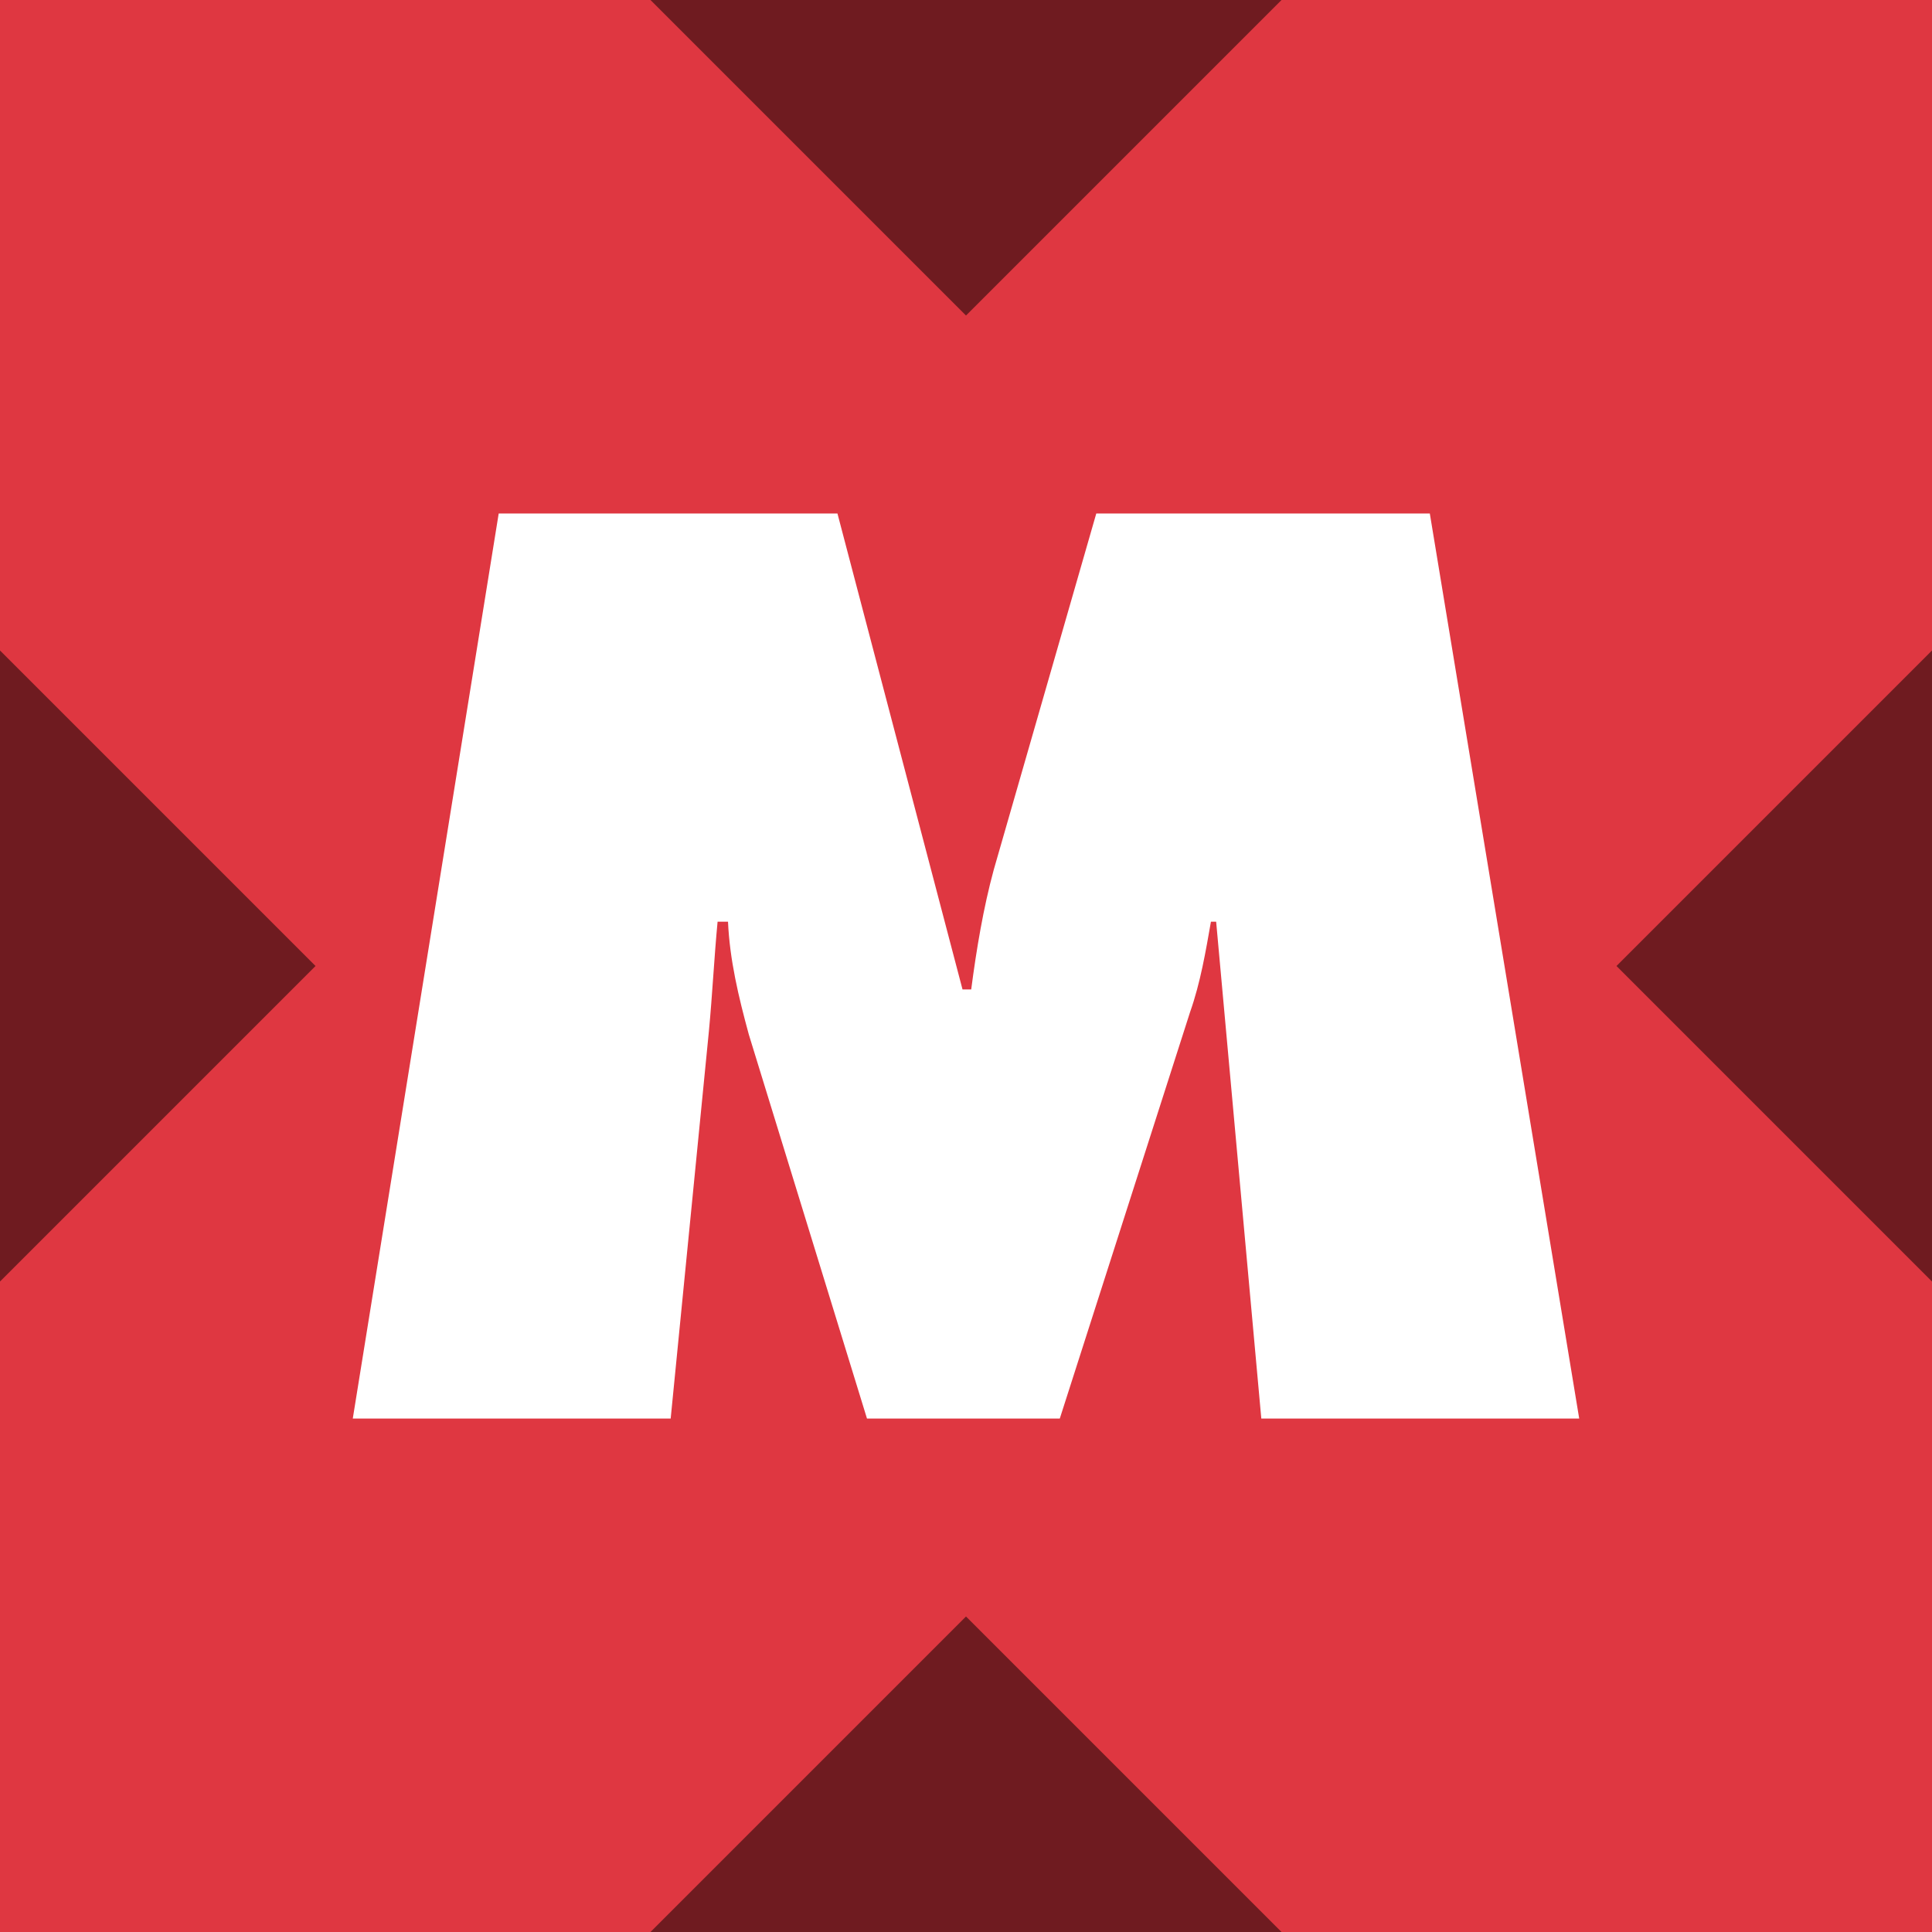
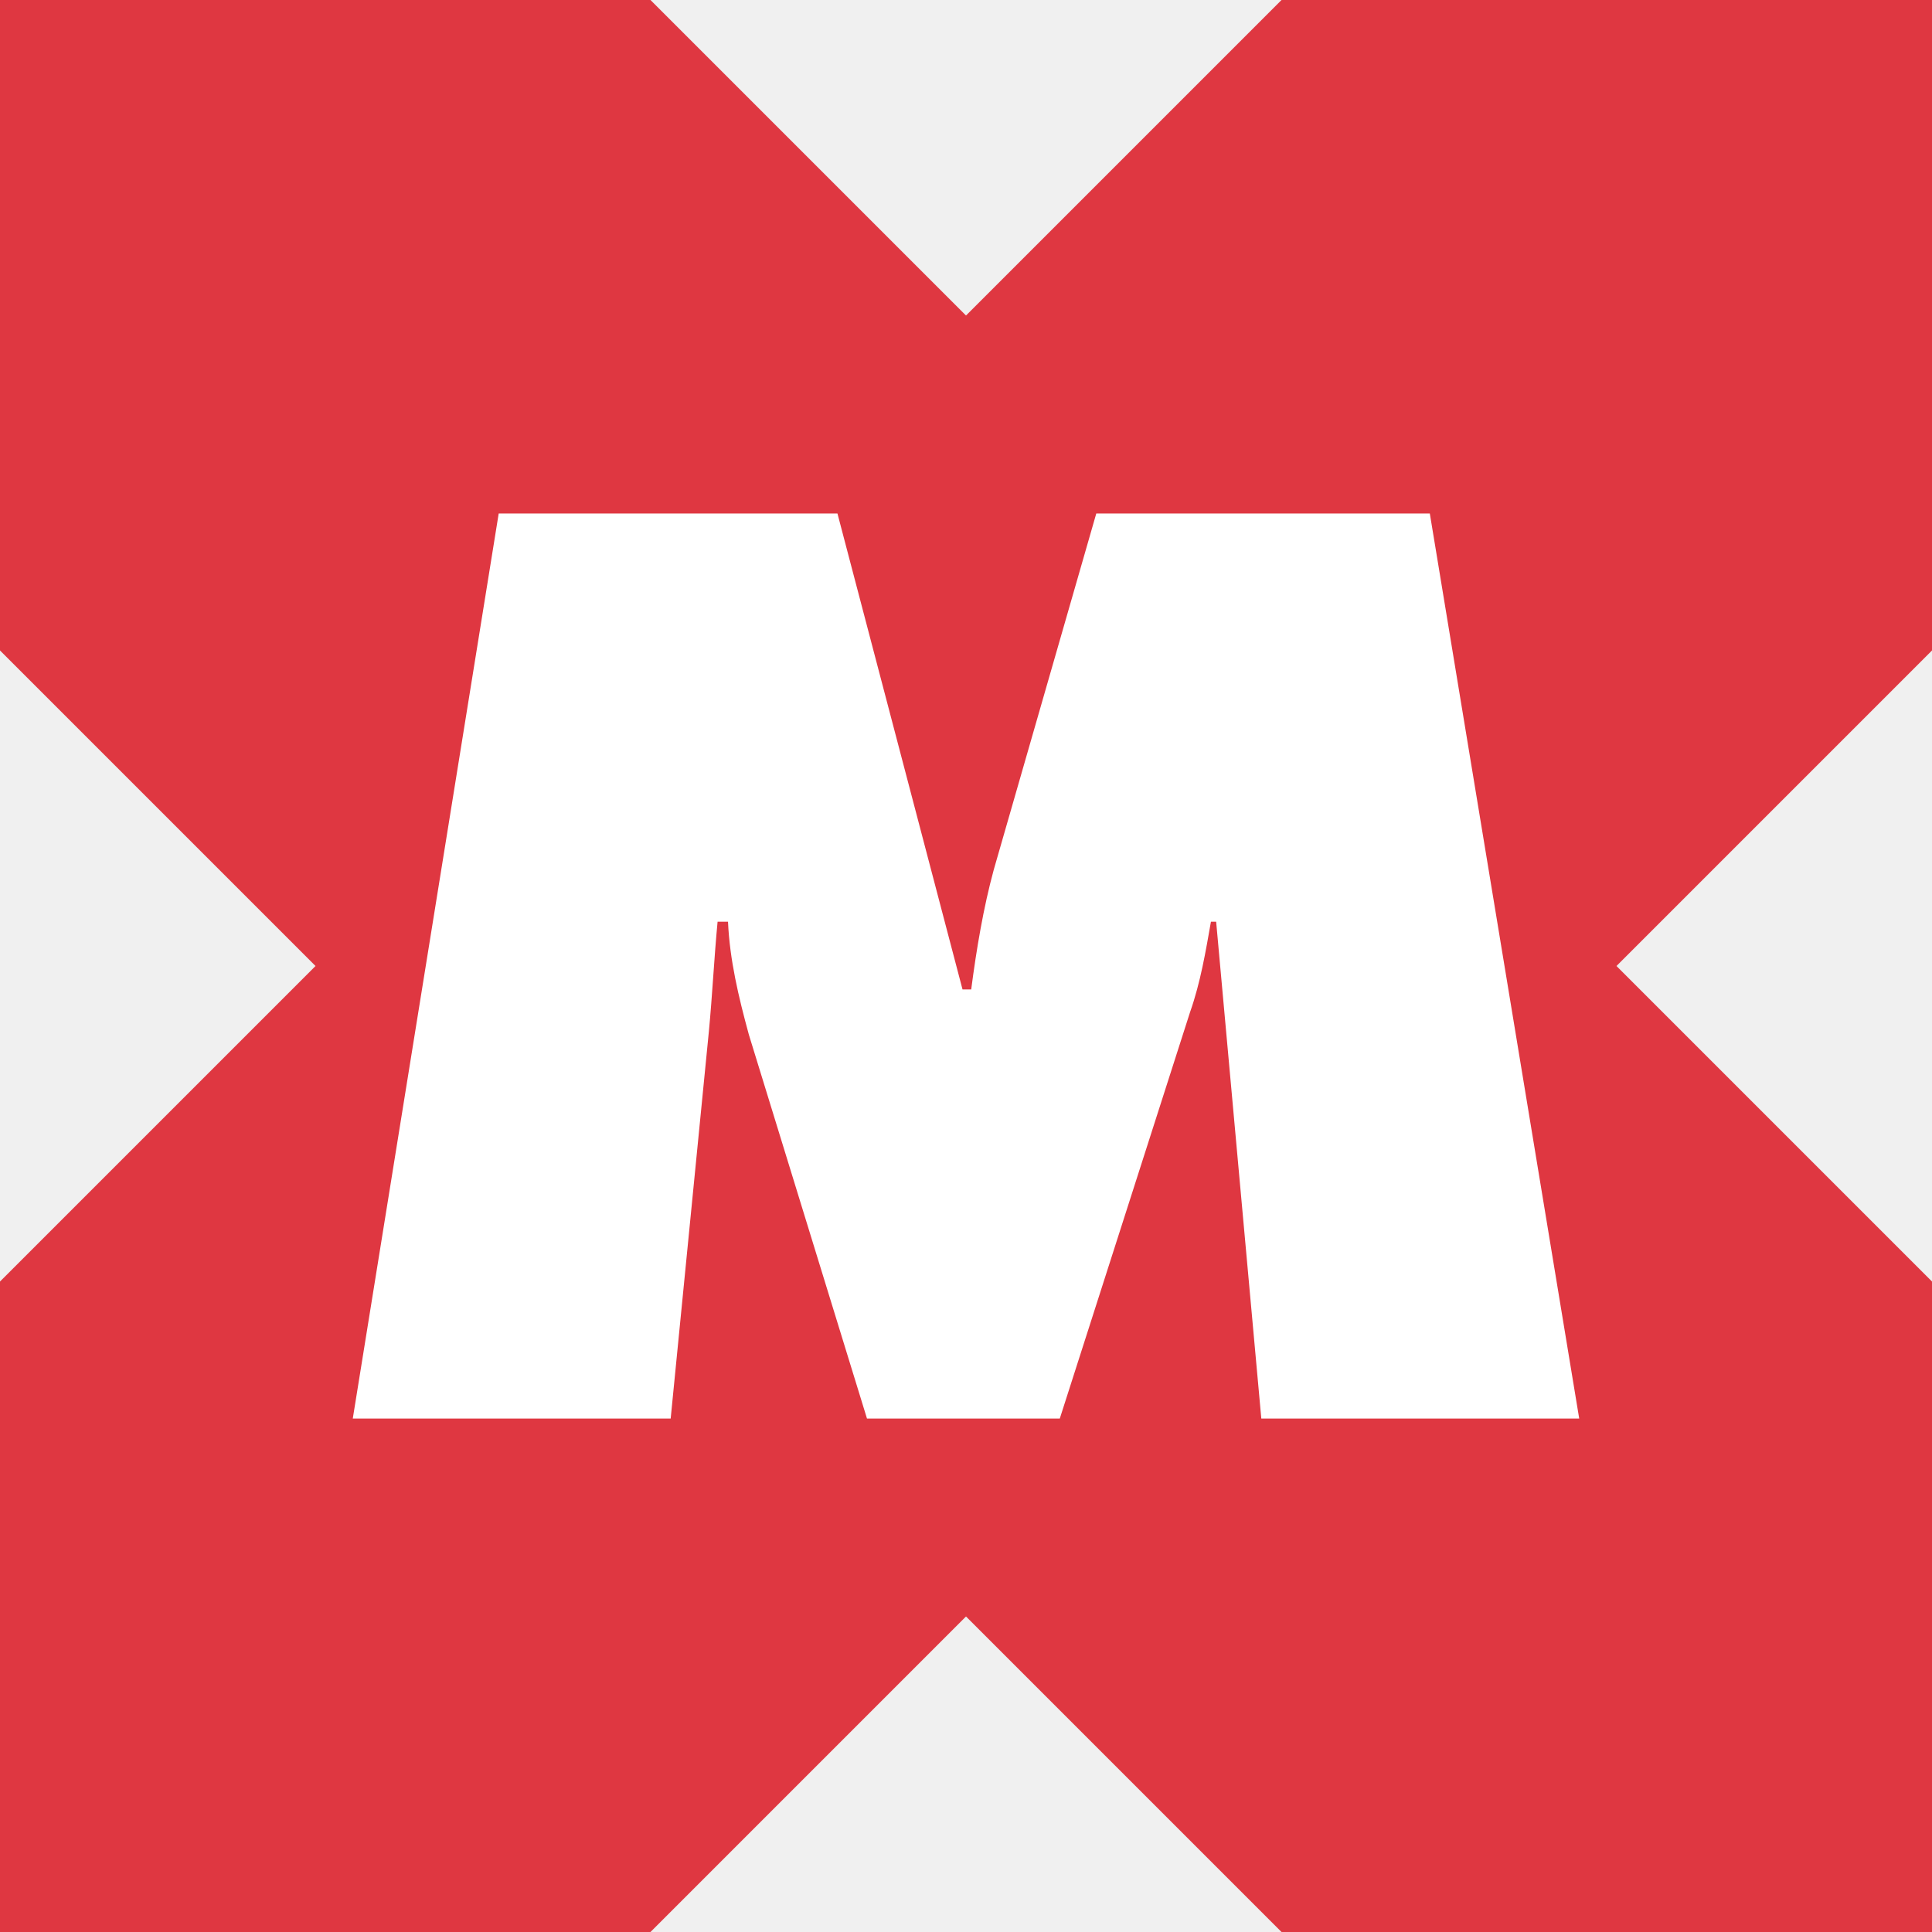
<svg xmlns="http://www.w3.org/2000/svg" width="256" height="256" viewBox="0 0 256 256" fill="none">
-   <g clip-path="url(#clip0_338_34002)">
-     <rect width="256" height="256" fill="#DF3741" />
-     <path d="M145.263 68.039L131.683 115.226C130.301 120.29 129.381 125.814 128.69 131.108H127.539L110.966 68.039H66.081L46.746 187.963H88.869L93.933 136.633C94.393 131.799 94.624 126.965 95.084 122.131H96.465C96.695 127.195 97.846 132.029 99.227 137.093L114.879 187.963H140.429L157.693 134.101C159.074 130.188 159.765 126.044 160.455 122.131H161.146L167.13 187.963H209.253L189.458 68.039H145.263Z" fill="white" />
-     <path d="M169.808 256H86.193L128 214.192L169.808 256ZM41.808 128L0 169.808V86.192L41.808 128ZM256 169.808L214.193 128L256 86.192V169.808ZM128 41.808L86.193 0H169.808L128 41.808Z" fill="black" fill-opacity="0.5" />
+   <clipPath id="xstockMark">
+     <path d="M0 0H86.193L128 41.808L169.808 0H256V86.192L214.193 128L256 169.809V256H169.808L128 214.192L86.193 256H0V169.808L41.808 128L0 86.191V0Z" />
+   </clipPath>
+   <g clip-path="url(#xstockMark)">
+     <g clip-path="url(#clip0_338_34002)">
+       <rect width="256" height="256" fill="#DF3741" />
+       <path d="M145.263 68.039L131.683 115.226C130.301 120.29 129.381 125.814 128.69 131.108H127.539L110.966 68.039H66.081L46.746 187.963H88.869L93.933 136.633C94.393 131.799 94.624 126.965 95.084 122.131H96.465C96.695 127.195 97.846 132.029 99.227 137.093L114.879 187.963H140.429L157.693 134.101C159.074 130.188 159.765 126.044 160.455 122.131H161.146L167.13 187.963H209.253L189.458 68.039H145.263Z" fill="white" />
+       <path d="M169.808 256H86.193L128 214.192L169.808 256ZM41.808 128L0 169.808V86.192L41.808 128ZM256 169.808L214.193 128L256 86.192V169.808ZM128 41.808L86.193 0H169.808L128 41.808Z" fill="black" fill-opacity="0.5" />
+     </g>
+     <defs>
+       <clipPath id="clip0_338_34002">
+         <rect width="256" height="256" fill="white" />
+       </clipPath>
+     </defs>
  </g>
-   <defs>
-     <clipPath id="clip0_338_34002">
-       <rect width="256" height="256" fill="white" />
-     </clipPath>
-   </defs>
</svg>
